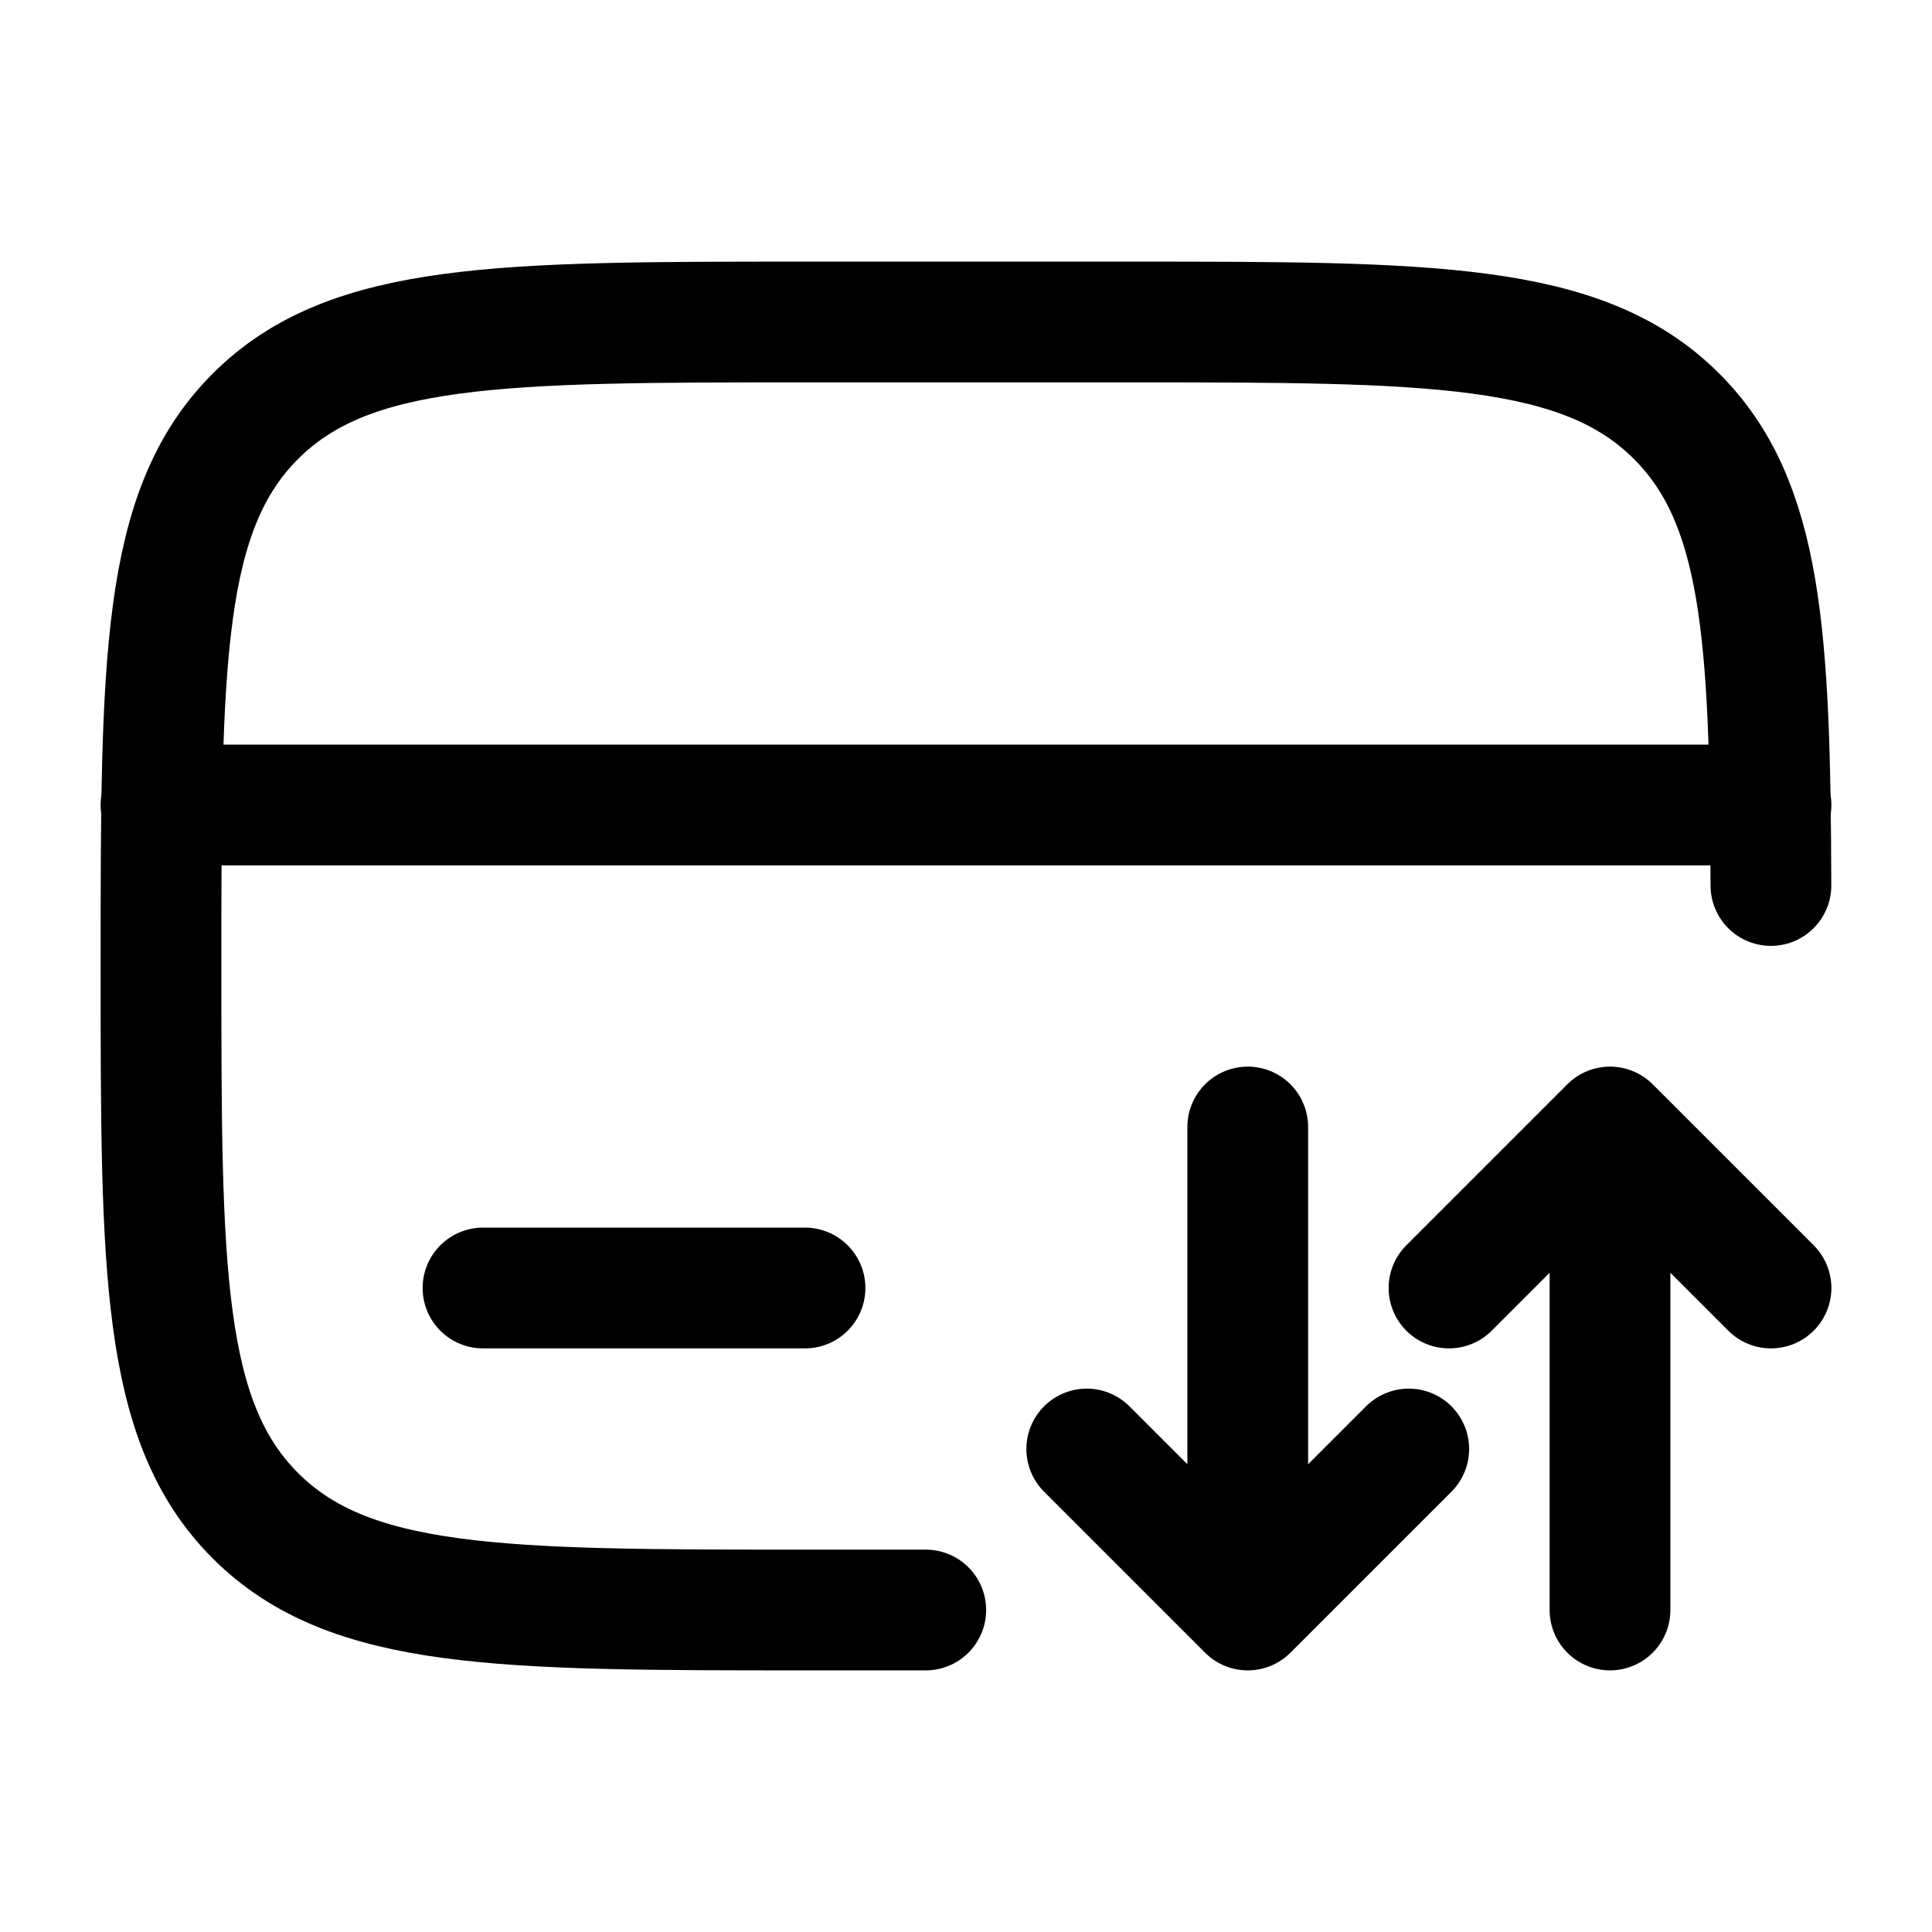
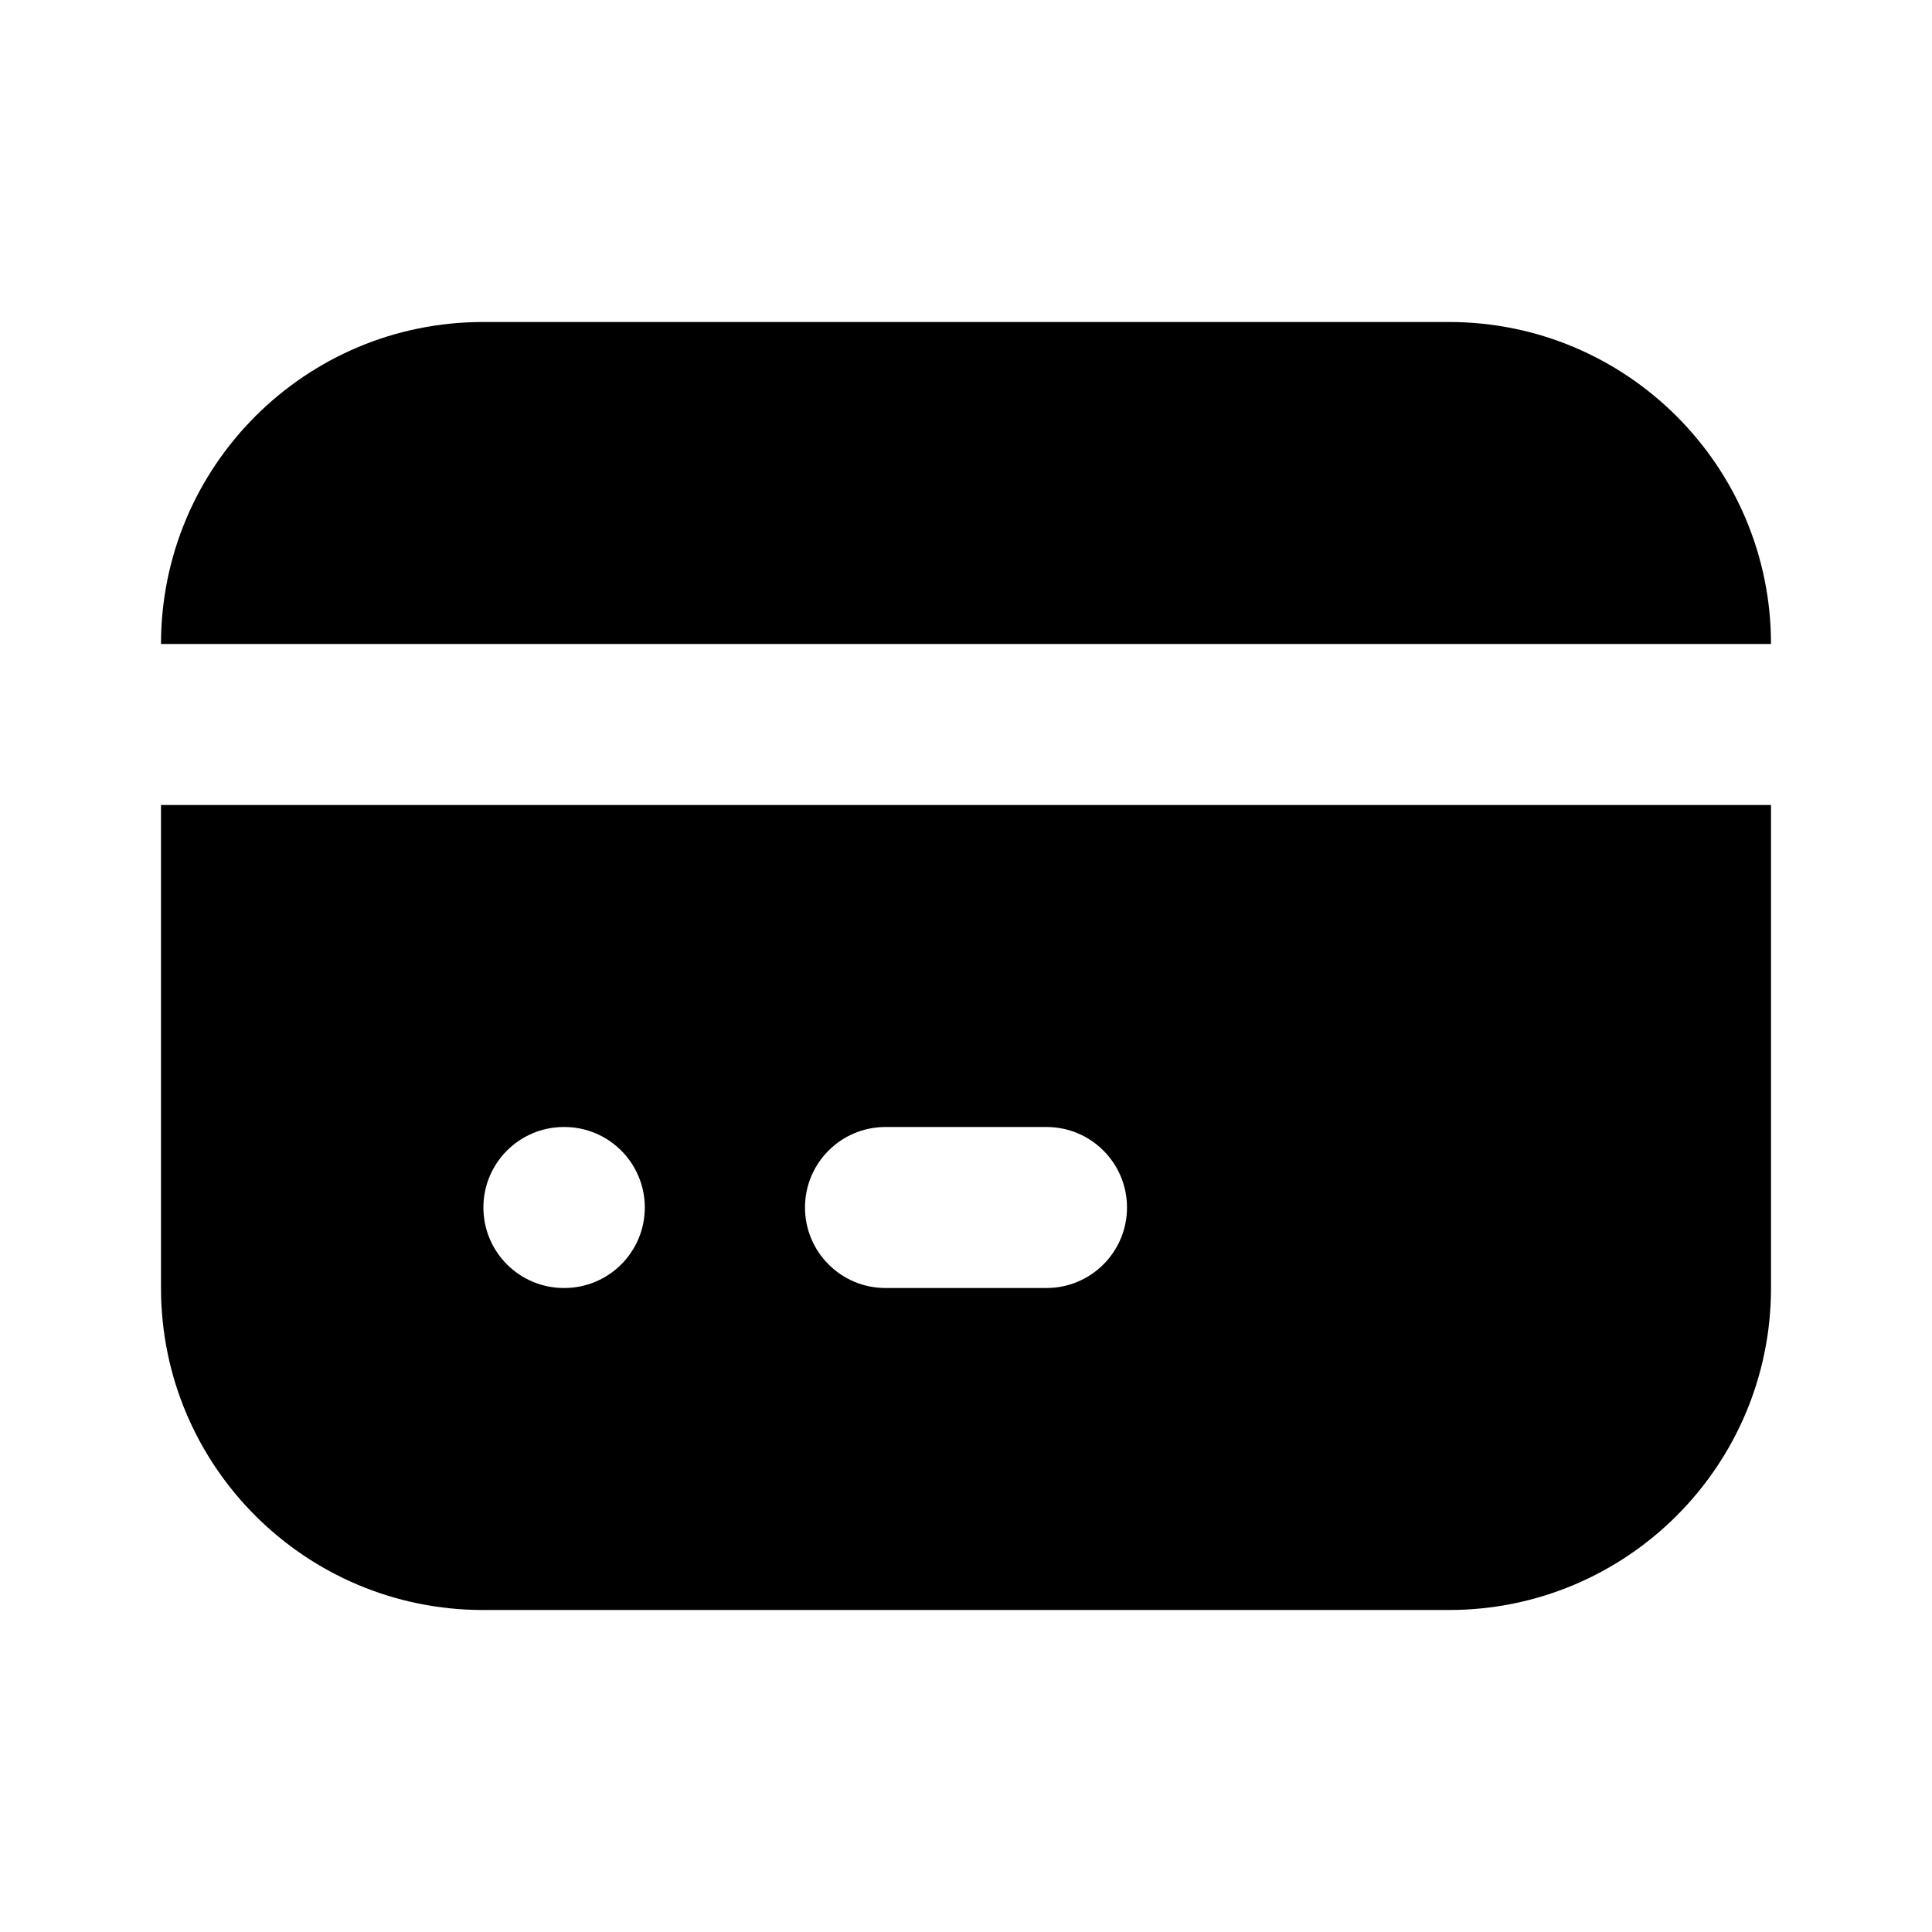
- <svg xmlns="http://www.w3.org/2000/svg" width="800px" height="800px" viewBox="0 0 24 24" fill="none">
-   <g id="SVGRepo_bgCarrier" stroke-width="0" />
-   <g id="SVGRepo_tracerCarrier" stroke-linecap="round" stroke-linejoin="round" />
-   <g id="SVGRepo_iconCarrier">
-     <path d="M21.999 11C21.99 7.886 21.892 6.235 20.828 5.172C19.657 4 17.771 4 14 4H10C6.229 4 4.343 4 3.172 5.172C2 6.343 2 8.229 2 12C2 15.771 2 17.657 3.172 18.828C4.343 20 6.229 20 10 20H11.5" stroke="#000000" stroke-width="1.5" stroke-linecap="round" />
-     <path d="M15.5 14V20M15.5 20L17.5 18M15.5 20L13.5 18M20 20V14M20 14L22 16M20 14L18 16" stroke="#000000" stroke-width="1.5" stroke-linecap="round" stroke-linejoin="round" />
-     <path d="M10 16H6" stroke="#000000" stroke-width="1.5" stroke-linecap="round" />
-     <path d="M2 10L22 10" stroke="#000000" stroke-width="1.5" stroke-linecap="round" />
-   </g>
+ <svg xmlns="http://www.w3.org/2000/svg" width="24" height="24" viewBox="0 0 24 24" fill="currentColor" class="icon icon-tabler icons-tabler-filled icon-tabler-credit-card">
+   <path stroke="none" d="M0 0h24v24H0z" fill="none" />
+   <path d="M22 10v6a4 4 0 0 1 -4 4h-12a4 4 0 0 1 -4 -4v-6h20zm-14.99 4h-.01a1 1 0 1 0 .01 2a1 1 0 0 0 0 -2m5.99 0h-2a1 1 0 0 0 0 2h2a1 1 0 0 0 0 -2zm5 -10a4 4 0 0 1 4 4h-20a4 4 0 0 1 4 -4h12z" />
</svg>
